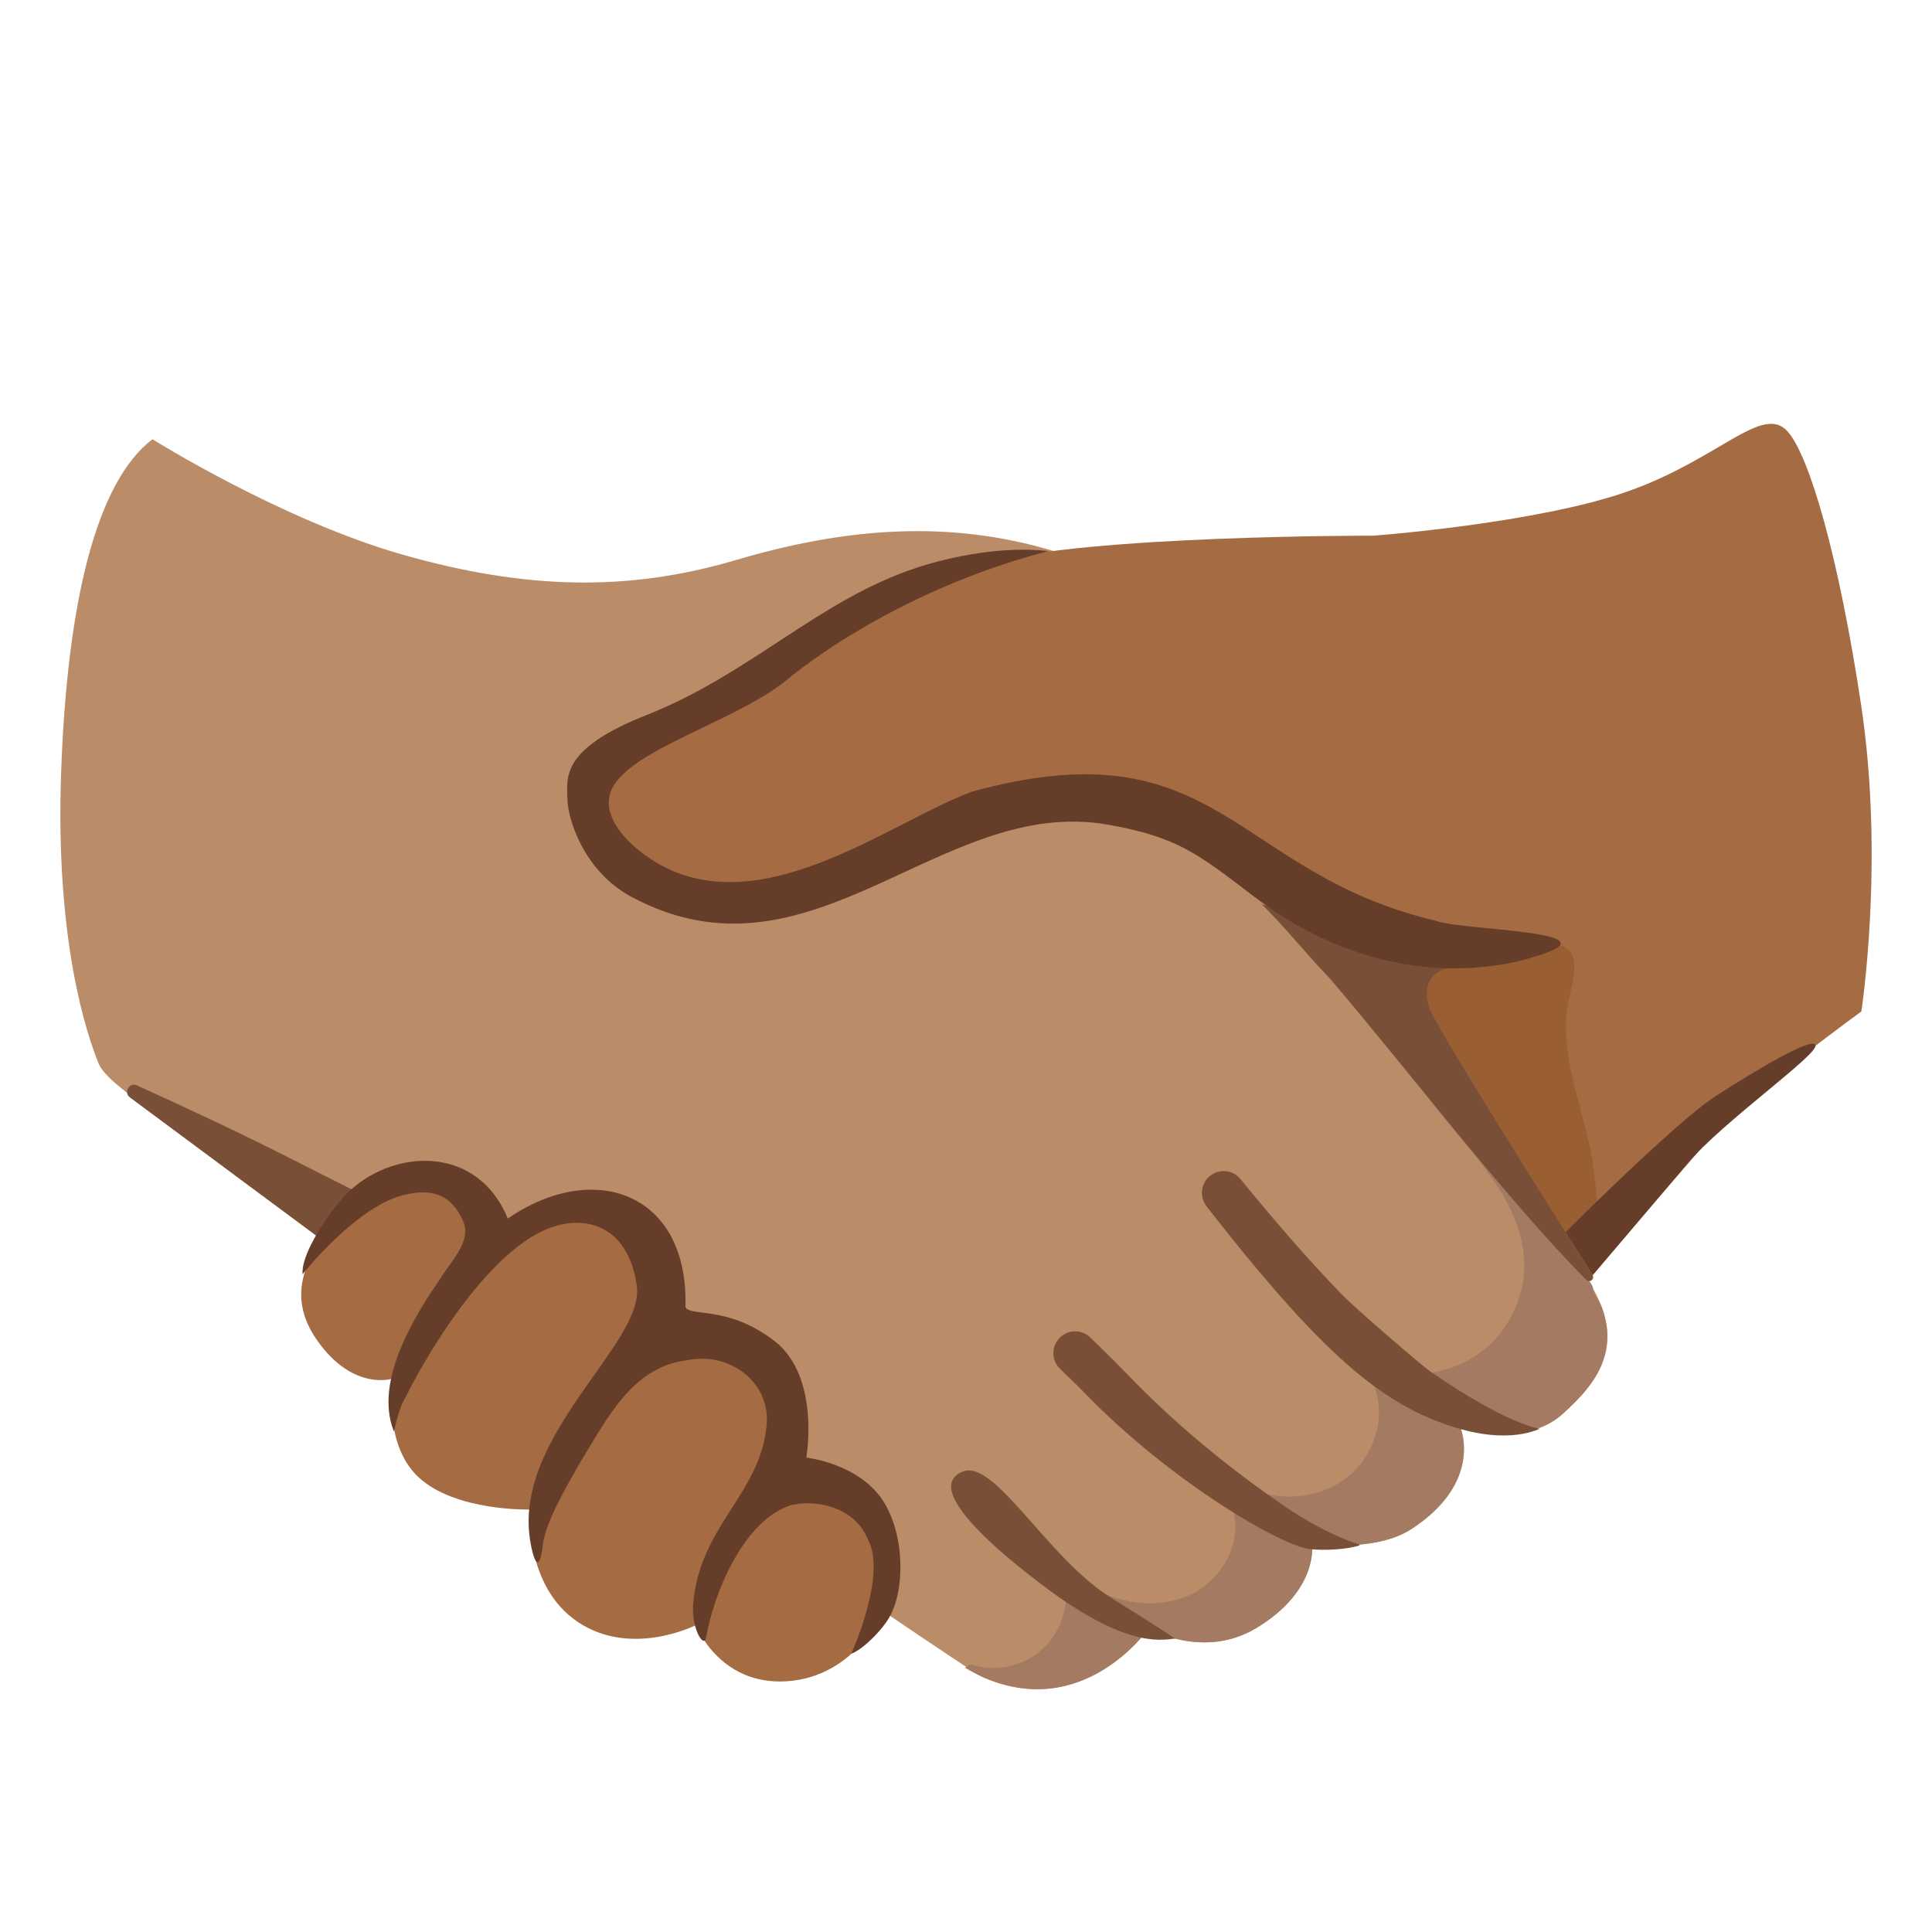
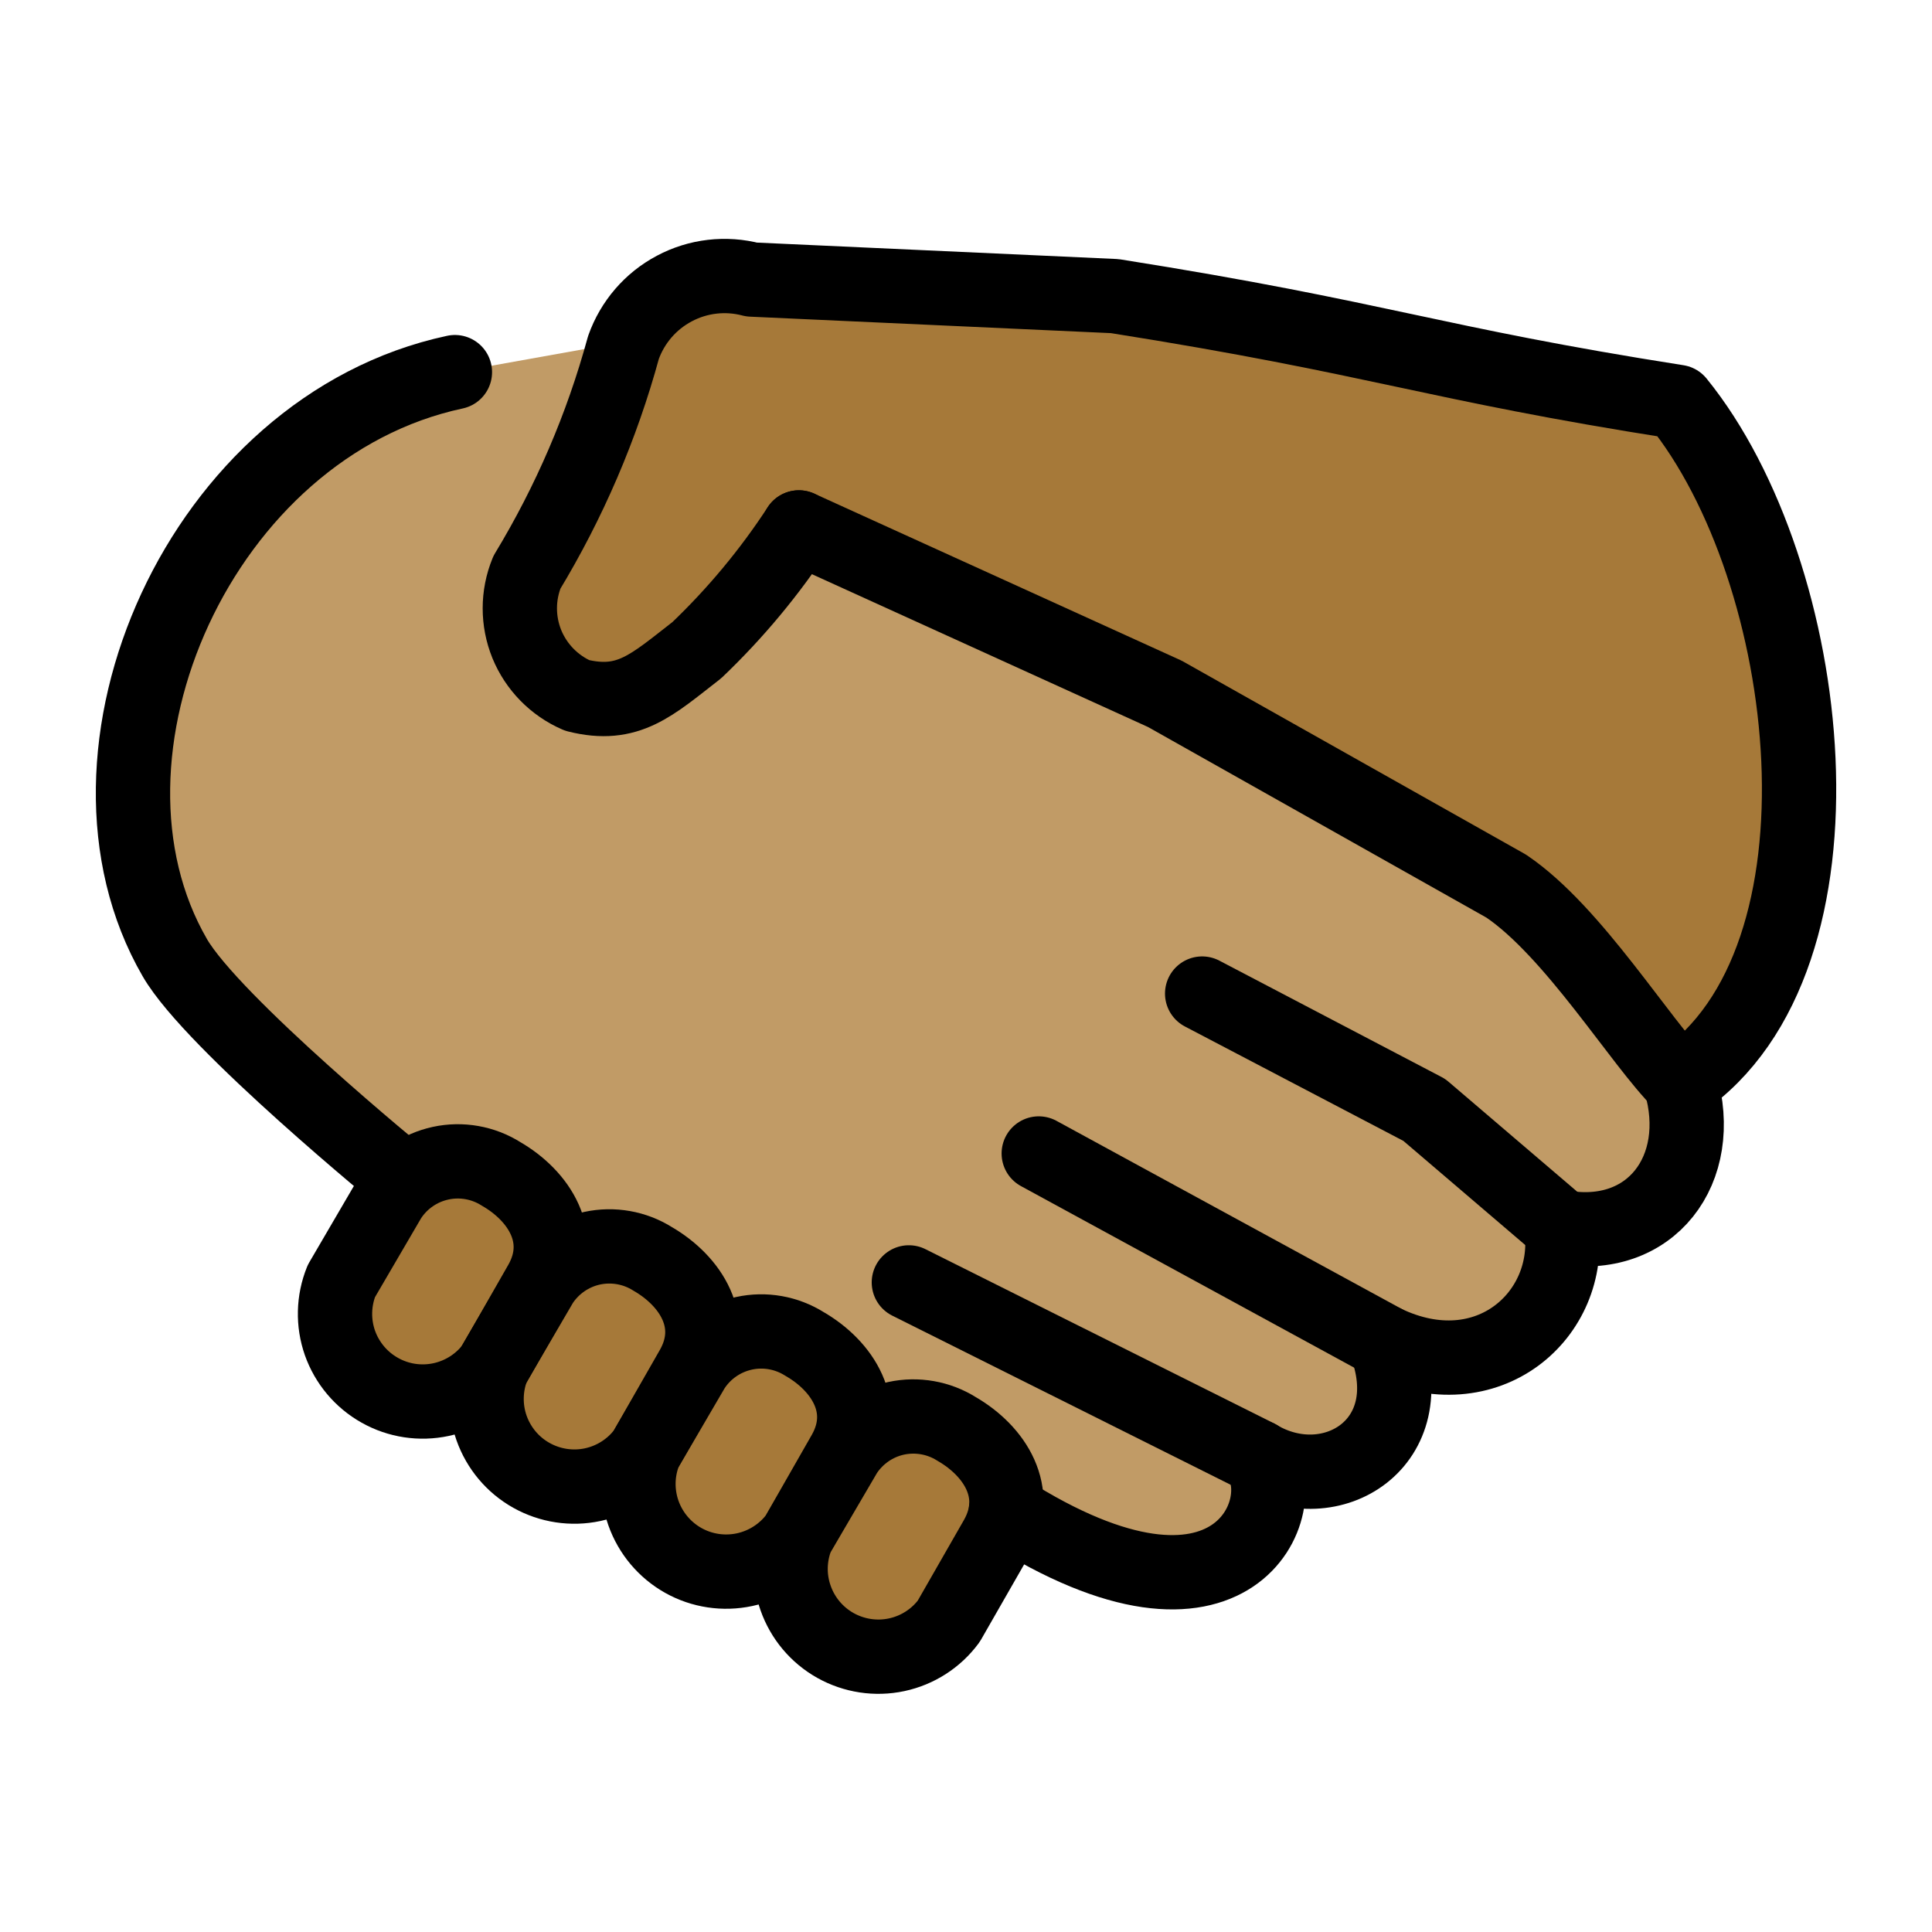
- <svg xmlns="http://www.w3.org/2000/svg" width="128" height="128" viewBox="0 0 128 128">
-   <path fill="#BA8D68" d="M105.21 84.82c-2.65-4.12-15.7-18.21-18.5-21.85s-10-24.4-16.93-26.47c-6.93-2.08-13.77-1.54-21.01.6c-7.24 2.14-14.01 1.94-22.05-.34c-8.04-2.28-16.62-7.66-16.62-7.66c-3.73 2.85-5.65 10.81-6.05 22.07c-.4 11.26 1.72 17.38 2.46 19.24c.74 1.86 6.3 4.61 12.56 9.45c.54.41 44.98 30.77 45.92 31.2c6.79 3.09 11.11-3.16 11.11-3.16s3.6 2.06 7.08 0c4.25-2.52 3.75-5.65 3.75-5.65s4.12.67 6.61-.96c4.75-3.11 3.22-6.7 3.22-6.7s4.24 1.36 6.74-.88s4.35-4.77 1.71-8.89" />
-   <path fill="#A56C43" d="M58.4 101.98c-.06-.16-.12-.32-.21-.48c-1.94-3.75-5.63-3.6-5.79-3.73c-.21-.16-.17-2.96-.4-4.05c-1.22-5.71-7.82-5.56-7.99-5.68c-.23-.15.98-4.05-2.84-7.34c-.91-.79-2.29-.71-3.49-.57c-3.37.41-4.91 1.99-5.15 1.94c-.57-.11.07-4.29-4.07-4.43c-3.01-.1-4.98 1.37-6.64 3.65c-1.7 2.34-2.76 4.71-.83 7.48c2.43 3.49 5.09 2.55 5.09 2.55s-.8 4.27 1.65 6.55s7.39 2.14 7.39 2.14s-.41 5.04 3.15 7.44s7.83.22 7.83.22s1.66 4.3 6.51 3.67c4.25-.54 7.4-5.13 5.79-9.36" />
-   <path fill="#A47B62" d="M105.88 86.12c-.18-.28-.33-.51-.35-.85c-.02-.38-10.16-13.83-14.43-19.24c.86 2.47 2.1 4.82 3.68 6.91c2.55 3.38 6.13 6.55 6.2 10.78c.03 2.08-.89 4.16-2.46 5.53c-1.57 1.37-3.75 2.01-5.81 1.69c-.66-.1-1.61-.1-1.69.56c-.03.19.05.38.11.57c.66 2.04-.15 4.42-1.82 5.76c-1.67 1.35-4.05 1.66-6.08.96c-.53-.18-1.23-.39-1.56.06c-.26.35-.09.83.03 1.24c.63 2.24-.86 4.72-3 5.64c-2.13.92-4.68.48-6.68-.7c-.44-.26-1.14-.49-1.36-.02c-.07.14-.05.31-.04.46c.08 1.55-.65 3.13-1.89 4.07s-2.95 1.22-4.43.72l-.37.23c.44.26.81.45 1.05.56c6.79 3.09 11.11-3.16 11.11-3.16s3.6 2.06 7.08 0c4.25-2.52 3.75-5.65 3.75-5.65s4.12.67 6.61-.96c4.75-3.11 3.22-6.7 3.22-6.7s4.24 1.36 6.74-.88c.62-.55 1.21-1.13 1.72-1.78c1-1.28 1.51-2.8 1.17-4.42c-.1-.48-.24-.97-.5-1.38" />
-   <path fill="#7A4F38" d="M73.62 105.86c3.02 1.88 4.24 2.7 4.24 2.7c-1.09.13-3.47.58-9.16-3.82c-1.57-1.21-7.83-6.05-4.93-7.24c2.14-.88 5.6 5.72 9.85 8.36m13.22-3.22c-1.88-.16-9.26-4.45-14.98-10.35c-.6-.62-1.16-1.15-1.63-1.6c-.57-.55-.59-1.46-.04-2.04a1.44 1.44 0 0 1 2.04-.04c.48.46 1.04 1.01 1.66 1.63c1.3 1.29 4.62 5.02 11.17 9.52c1.47 1.01 3.32 2.03 5.02 2.58c.19.06-1.37.46-3.24.3m7.65-8.78c-3.98-1.75-7.86-5.35-14.54-13.92c-.49-.63-.41-1.53.21-2.03c.62-.5 1.53-.41 2.03.21c2.14 2.62 4.34 5.2 6.7 7.63c.93.96 5.26 4.68 5.81 5.07c5.19 3.6 7.32 3.84 7.32 3.84c-.61.25-2.97 1.2-7.53-.8M8.61 72.71c-.45-.33-.04-1.03.46-.8c2.93 1.32 7.05 3.25 10.17 4.84c2.87 1.46 4.63 2.33 4.63 2.33l-2.89 2.81z" />
-   <path fill="#A56C43" d="M123.31 46.75c-1.48-9.85-3.43-16.55-4.88-18.17c-1.66-1.84-4.51 1.82-10.54 3.96S91 35.49 91 35.49s-18.99-.04-25.64 1.82c-5.25 1.47-11.75 5.63-17.21 8.93c-4.36 2.64-8.29 4.37-8.62 6.28c-.31 1.82 1.71 5.89 6.73 6.3c8.15.67 16.77-4.48 16.77-4.48c2.79-1.58 3.83-1.77 9.4-1.77s11.31 4.25 11.72 4.93c4.16 6.85 7.9 10.33 11.72 14.97c2.79 3.39 9.35 12.36 9.35 12.36s7.37-8.71 9.25-10.72s8.85-7.1 8.85-7.1s1.54-9.95-.01-20.26" />
-   <path fill="#995E32" d="M105.51 76.92c-.61-3.66-2.38-7.25-1.54-10.84c.13-.53.25-1.06.31-1.6c.28-2.86-2.42-1.61-2.82-1.57c-1.03.11-12.87-.33-11.55 1.01l15.3 20.7s.6-.19.74-1.67c.15-1.5-.39-5.72-.44-6.03" />
-   <path fill="#7A4F38" d="m95.87 64.15l-12.29-4.26c1.62 1.6 2.97 3.33 4.51 4.92c4.68 5.45 11.75 14.71 17.01 19.99c.22.22.57-.06.41-.32c-2.92-4.61-10.42-16.52-10.81-17.69c-.74-2.27 1.17-2.64 1.17-2.64" />
-   <path fill="#663D29" d="M73.43 54.64c4.55.81 5.91 1.9 9.64 4.75c9.16 6.98 17.51 4.33 18.58 4c5.88-1.73-4.81-1.73-6.49-2.38c-13.51-3.16-14.37-13.04-30.74-8.57c-5.53 2.02-14.55 9.29-21.62 4.26c-1.01-.72-2.63-2.17-2.45-3.78c.34-3.12 8.6-4.99 12.17-8.2c4.87-3.77 10.97-6.67 16.94-8.21c-2.93-.33-6.26.3-8.69 1.09c-6.51 2.13-11.02 7.04-17.95 9.78c-5.73 2.26-5.24 4.18-5.23 5.51c.01 1.33 1.06 4.81 4.23 6.52c11.96 6.43 20.49-6.76 31.61-4.77m-14.36 52.21c-.36.9-1.88 2.45-2.67 2.71c0 0 2.39-5.22 1.1-7.57c-.79-1.98-3.15-2.71-5.1-2.27c-3.14 1.01-5.1 5.81-5.62 8.77c-.14.77-.98-.62-.86-2.17c.41-5.24 4.43-7.27 4.87-11.88c.28-2.85-2.45-4.91-5.25-4.32c-3.65.41-5.34 3.91-7.09 6.75c-.77 1.36-2.33 3.96-2.49 5.51c-.14 1.35-.47 1.63-.79-.05c-1.39-7.13 7.57-13.28 7.02-17.15c-.58-4.1-3.59-4.84-6.19-3.65c-3.88 1.79-7.68 8.1-9.15 11.08c-.42.6-.75 2.23-.75 2.23c-1.4-3.44 1.61-8.01 3.11-10.18c.65-1.1 2.06-2.42 1.47-3.76c-.91-2.08-2.46-2.03-3.72-1.78c-3.25.65-6.91 5.3-6.91 5.3c-.12-1.18 1.35-3.52 2.49-4.86c2.84-3.42 8.96-4.04 11.1 1.17c5.82-3.98 12-1.6 11.77 5.85c.23.68 2.78-.13 5.87 2.24c3.1 2.37 2.14 7.75 2.14 7.75s3.1.33 4.81 2.48c1.58 1.99 1.83 5.71.84 7.8m44.66-25.22s7.32-7.33 9.95-9.02s6.47-4 6.6-3.35s-6.12 5.05-8.47 7.81c-2.34 2.77-6.28 7.4-6.28 7.4z" />
+ <svg xmlns="http://www.w3.org/2000/svg" width="26" height="26" viewBox="0 0 26 26" fill="none">
+   <path d="M22.614 14.568C22.96 15.742 22.213 16.729 21.012 16.515C21.172 17.688 20.024 18.729 18.636 18.062C19.17 19.422 17.915 20.195 16.928 19.608C17.435 20.222 16.634 22.302 13.538 20.328L12.945 20.002L5.962 16.162L5.435 15.872C5.435 15.872 2.859 13.77 2.352 12.89C0.766 10.147 2.695 5.743 6.122 5.01L8.99 4.496L10.882 7.366L15.603 9.534L20.222 12.128L21.553 13.488L22.614 14.568Z" fill="#C19B66" />
+   <path d="M22.614 14.567C25.041 12.911 24.434 7.695 22.578 5.409C19.224 4.882 18.606 4.556 15.002 3.985L10.116 3.762C9.766 3.67 9.394 3.713 9.075 3.883C8.755 4.052 8.511 4.336 8.39 4.677C8.1 5.741 7.662 6.759 7.091 7.702C6.964 8.012 6.964 8.359 7.09 8.669C7.217 8.978 7.46 9.226 7.767 9.359C8.456 9.531 8.771 9.22 9.377 8.75C9.897 8.254 10.358 7.7 10.751 7.098L15.677 9.338L20.27 11.925C21.178 12.539 22.08 14.036 22.621 14.569" fill="#A67939" />
+   <path d="M11.379 19.556C11.536 19.317 11.78 19.148 12.06 19.087C12.34 19.027 12.633 19.078 12.875 19.231C13.383 19.525 13.756 20.084 13.409 20.699L12.768 21.818C12.597 22.049 12.348 22.209 12.067 22.269C11.786 22.329 11.493 22.284 11.243 22.144C10.993 22.004 10.802 21.777 10.707 21.506C10.611 21.236 10.618 20.939 10.725 20.673L11.379 19.556V19.556Z" fill="#A67939" />
+   <path d="M9.331 18.412C9.488 18.172 9.733 18.004 10.013 17.943C10.293 17.882 10.585 17.934 10.828 18.087C11.335 18.38 11.708 18.94 11.361 19.554L10.721 20.674C10.55 20.904 10.3 21.064 10.02 21.124C9.739 21.184 9.446 21.14 9.196 21C8.945 20.859 8.755 20.633 8.659 20.362C8.564 20.091 8.57 19.795 8.678 19.529L9.331 18.411V18.412Z" fill="#A67939" />
+   <path d="M7.287 17.267C7.444 17.028 7.689 16.859 7.969 16.798C8.249 16.738 8.542 16.789 8.784 16.942C9.291 17.236 9.664 17.795 9.317 18.41L8.677 19.529C8.506 19.76 8.256 19.92 7.976 19.98C7.695 20.04 7.402 19.995 7.152 19.855C6.901 19.715 6.711 19.488 6.615 19.217C6.52 18.947 6.527 18.65 6.634 18.384L7.287 17.267V17.267Z" fill="#A67939" />
+   <path d="M5.247 16.123C5.404 15.883 5.649 15.715 5.929 15.654C6.209 15.593 6.502 15.645 6.744 15.798C7.251 16.091 7.624 16.651 7.277 17.265L6.637 18.385C6.466 18.615 6.216 18.775 5.936 18.835C5.655 18.895 5.362 18.851 5.112 18.71C4.861 18.57 4.671 18.343 4.575 18.073C4.48 17.802 4.487 17.506 4.594 17.24L5.247 16.122V16.123Z" fill="#A67939" />
+   <path d="M5.435 15.87C5.435 15.87 2.859 13.767 2.352 12.887C0.766 10.145 2.695 5.741 6.122 5.008" stroke="black" stroke-linecap="round" stroke-linejoin="round" />
+   <path d="M13.979 15.523L18.633 18.059" stroke="black" stroke-linecap="round" stroke-linejoin="round" />
+   <path d="M12.231 17.258L16.925 19.604" stroke="black" stroke-linecap="round" stroke-linejoin="round" />
+   <path d="M21.009 16.51L19.168 14.937L16.178 13.371" stroke="black" stroke-linecap="round" stroke-linejoin="round" />
+   <path d="M10.751 7.098L15.677 9.338L20.27 11.925C21.178 12.538 22.08 14.035 22.621 14.569" stroke="black" stroke-linecap="round" stroke-linejoin="round" />
+   <path d="M13.538 20.328C16.634 22.301 17.435 20.221 16.928 19.607C17.915 20.194 19.17 19.421 18.636 18.061C20.024 18.728 21.172 17.687 21.012 16.514C22.213 16.728 22.96 15.741 22.614 14.567C25.041 12.911 24.434 7.695 22.578 5.409C19.224 4.882 18.606 4.556 15.002 3.985L10.116 3.762C9.766 3.67 9.394 3.713 9.075 3.883C8.755 4.052 8.511 4.336 8.39 4.677C8.1 5.741 7.662 6.759 7.091 7.702C6.964 8.012 6.964 8.359 7.09 8.669C7.217 8.978 7.46 9.226 7.767 9.359C8.456 9.531 8.771 9.22 9.377 8.75C9.897 8.254 10.358 7.7 10.751 7.098" stroke="black" stroke-linecap="round" stroke-linejoin="round" />
+   <path d="M11.379 19.556C11.536 19.317 11.78 19.148 12.06 19.087C12.34 19.027 12.633 19.078 12.875 19.231C13.383 19.525 13.756 20.084 13.409 20.699L12.768 21.818C12.597 22.049 12.348 22.209 12.067 22.269C11.786 22.329 11.493 22.284 11.243 22.144C10.993 22.004 10.802 21.777 10.707 21.506C10.611 21.236 10.618 20.939 10.725 20.673L11.379 19.556V19.556Z" stroke="black" stroke-linecap="round" stroke-linejoin="round" />
+   <path d="M9.331 18.412C9.488 18.172 9.733 18.004 10.013 17.943C10.293 17.882 10.585 17.934 10.828 18.087C11.335 18.38 11.708 18.94 11.361 19.554L10.721 20.674C10.55 20.904 10.3 21.064 10.02 21.124C9.739 21.184 9.446 21.14 9.196 21C8.945 20.859 8.755 20.633 8.659 20.362C8.564 20.091 8.57 19.795 8.678 19.529L9.331 18.411V18.412Z" stroke="black" stroke-linecap="round" stroke-linejoin="round" />
+   <path d="M7.287 17.267C7.444 17.028 7.689 16.859 7.969 16.798C8.249 16.738 8.542 16.789 8.784 16.942C9.291 17.236 9.664 17.795 9.317 18.41L8.677 19.529C8.506 19.76 8.256 19.92 7.976 19.98C7.695 20.04 7.402 19.995 7.152 19.855C6.901 19.715 6.711 19.488 6.615 19.217C6.52 18.947 6.527 18.65 6.634 18.384L7.287 17.267V17.267Z" stroke="black" stroke-linecap="round" stroke-linejoin="round" />
+   <path d="M5.247 16.123C5.404 15.883 5.649 15.715 5.929 15.654C6.209 15.593 6.502 15.645 6.744 15.798C7.251 16.091 7.624 16.651 7.277 17.265L6.637 18.385C6.466 18.615 6.216 18.775 5.936 18.835C5.655 18.895 5.362 18.851 5.112 18.71C4.861 18.57 4.671 18.343 4.575 18.073C4.48 17.802 4.487 17.506 4.594 17.24L5.247 16.122V16.123Z" stroke="black" stroke-linecap="round" stroke-linejoin="round" />
</svg>
